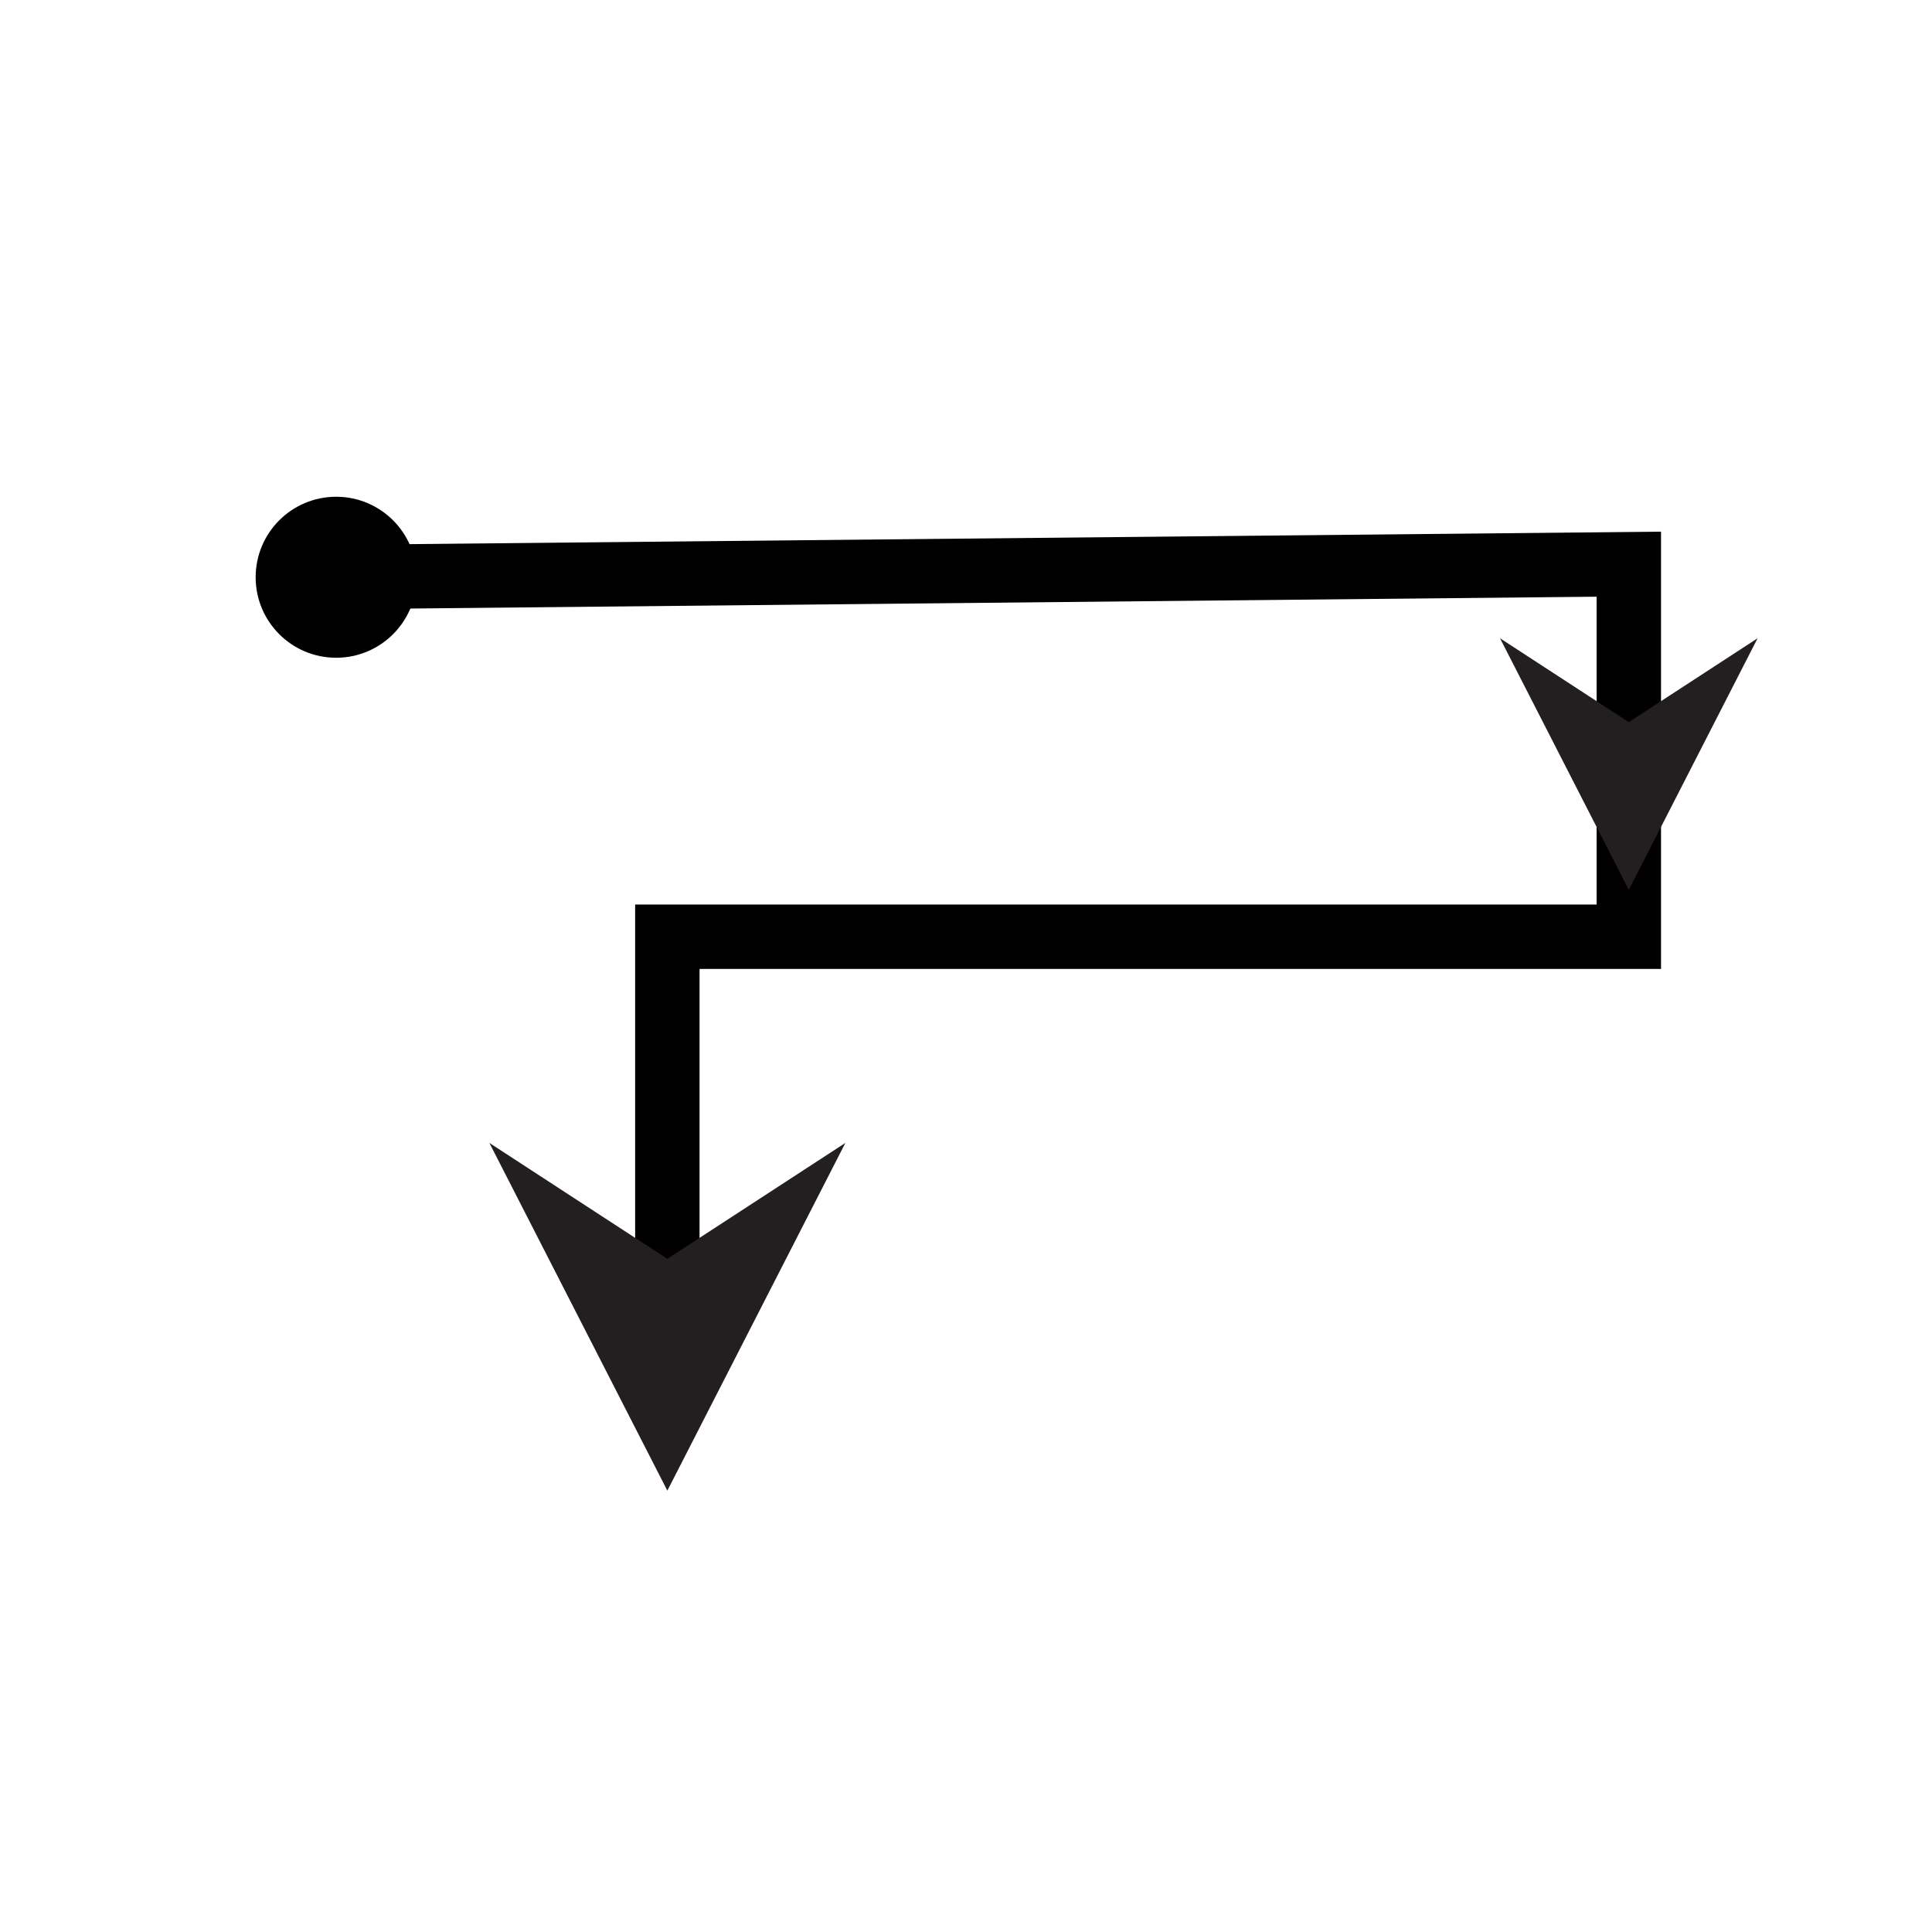
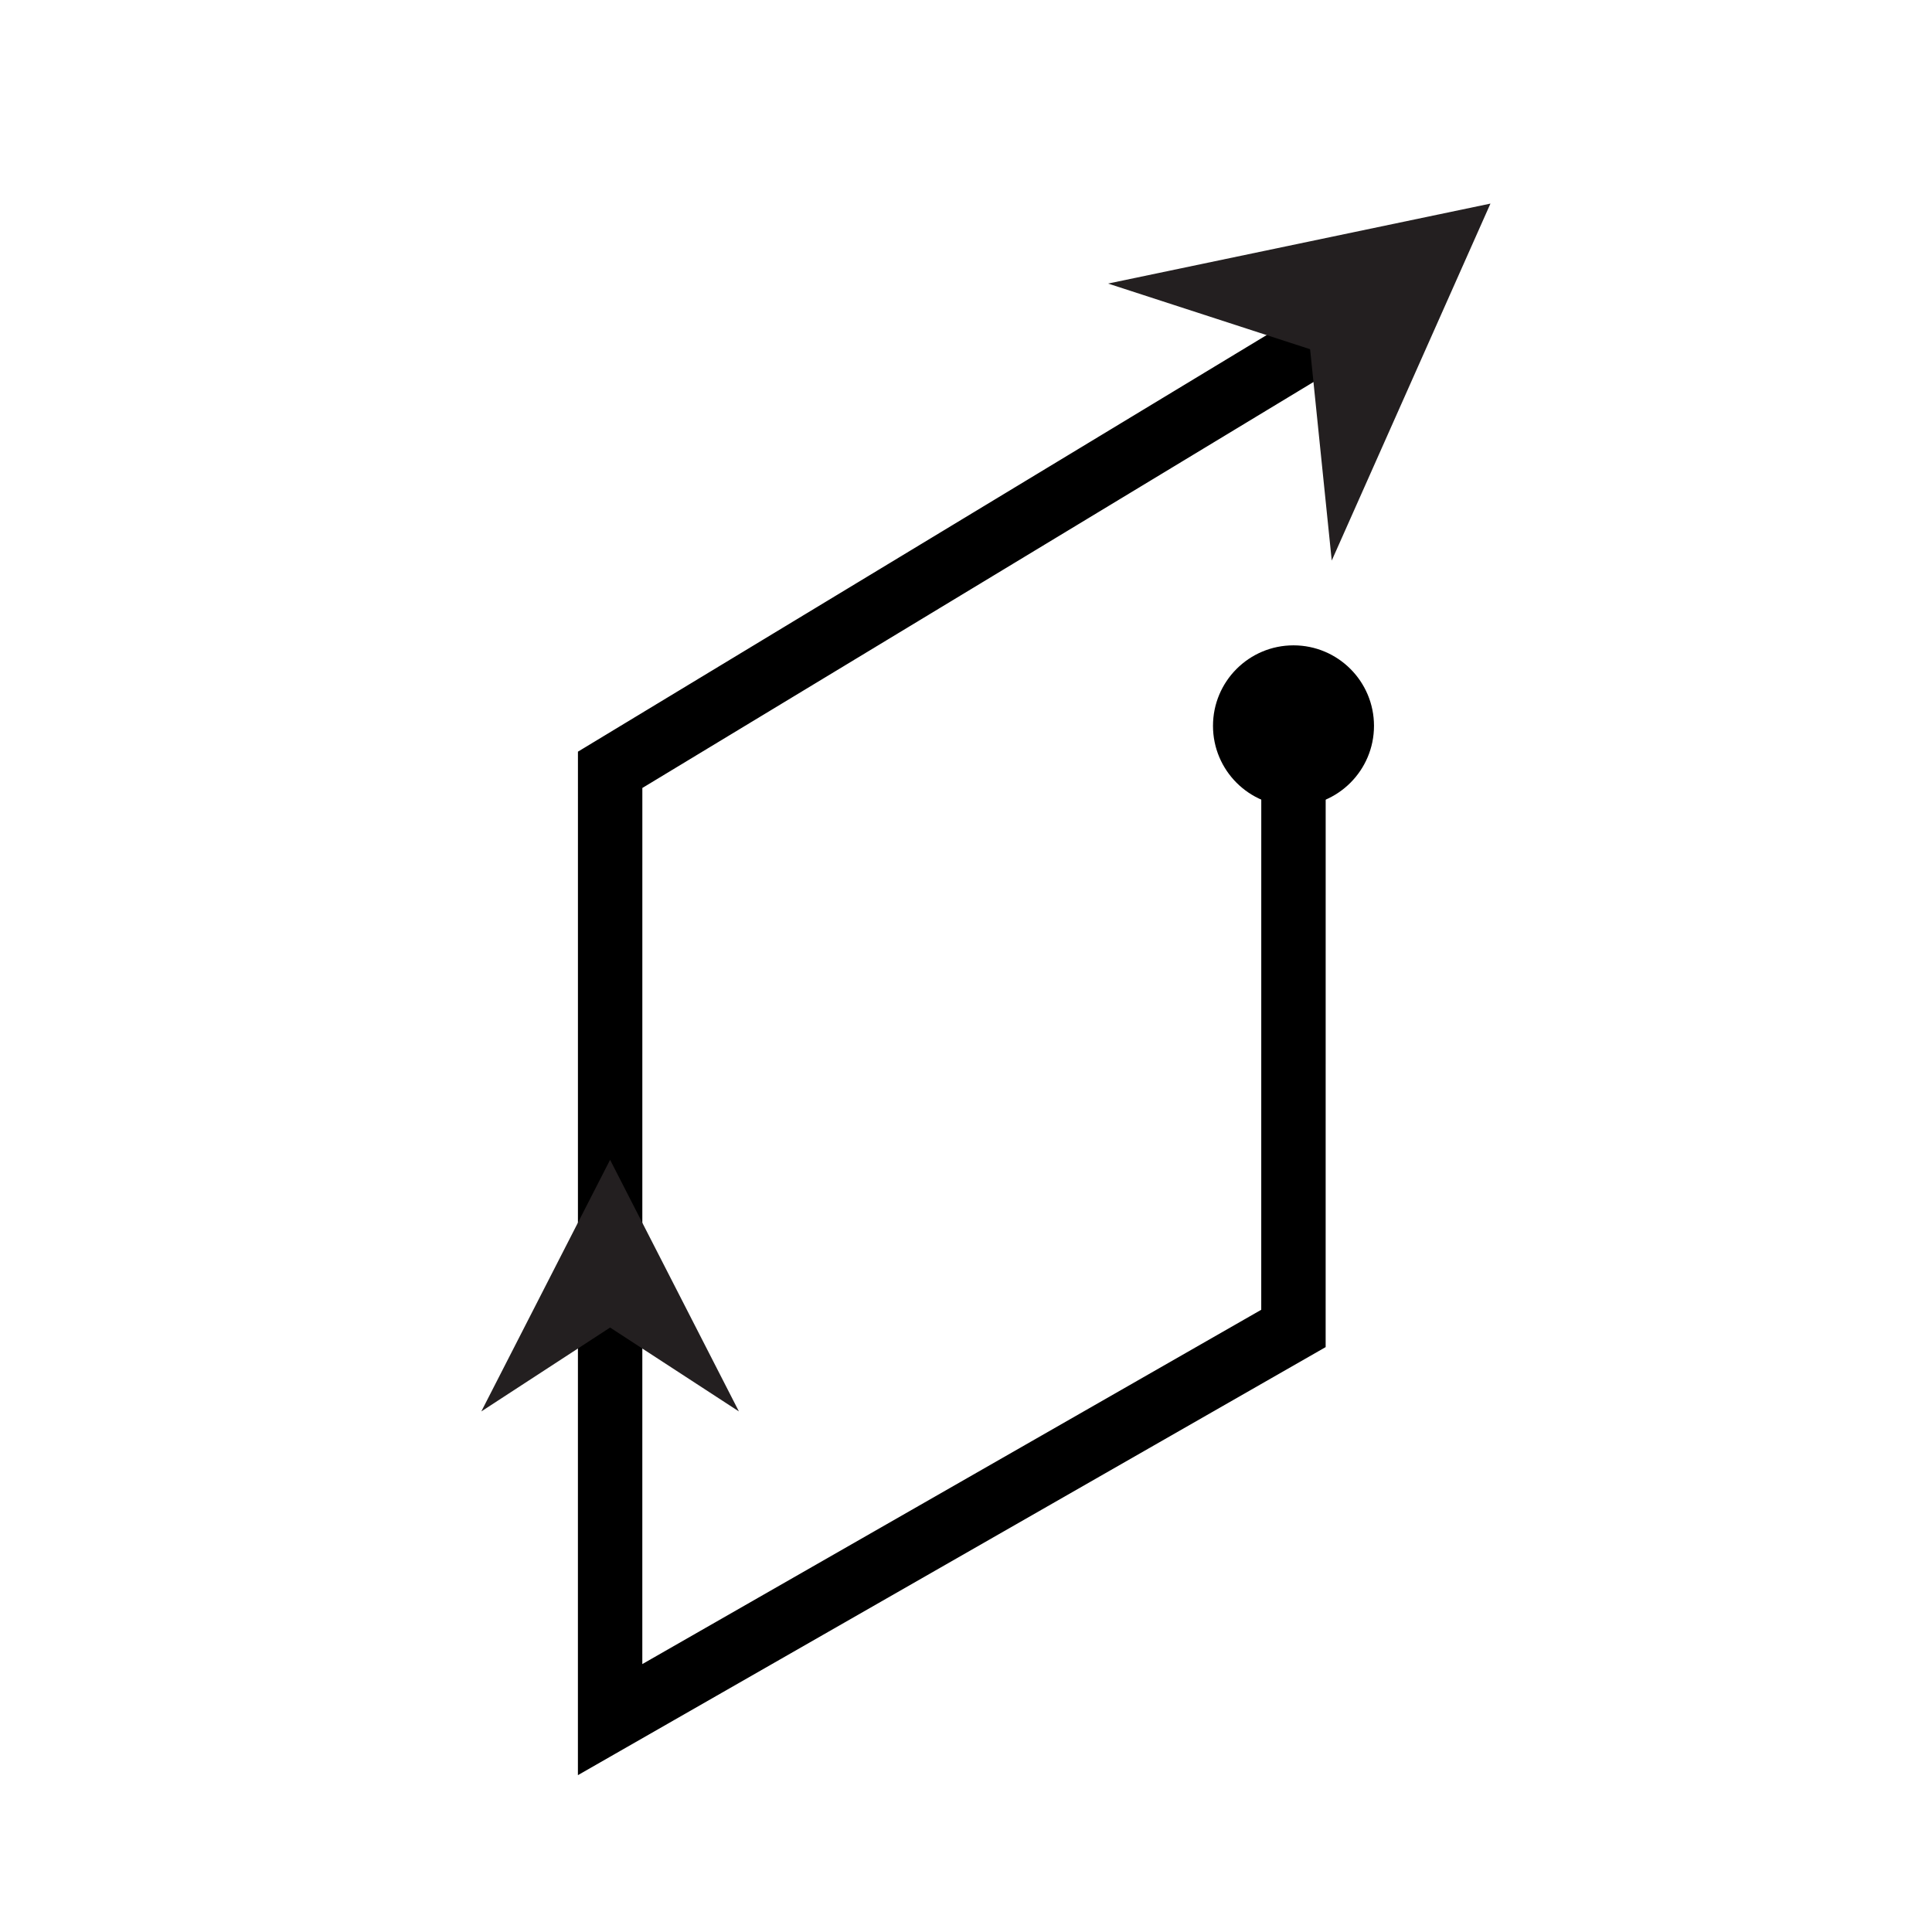
<svg xmlns="http://www.w3.org/2000/svg" id="v1" viewBox="0 0 300 300">
  <defs>
    <style>
      .cls-1 {
        fill: #231f20;
      }

      .cls-2 {
        fill: none;
        stroke: #000;
        stroke-miterlimit: 10;
        stroke-width: 10px;
      }
    </style>
  </defs>
  <g id="gesture">
-     <polyline class="cls-2" points="52.198 89.605 252.921 87.605 252.921 145.456 103.625 145.456 103.625 198.413" />
+     <polyline class="cls-2" points="200.851 112.709 200.846 206.28 94.738 267.021 94.743 119.536 208.414 50.778" />
  </g>
  <g id="arrows">
-     <polygon class="cls-1" points="232.921 99.107 252.918 138.177 272.921 99.107 252.918 112.133 232.921 99.107" />
-     <polygon class="cls-1" points="75.988 177.47 103.625 231.468 131.271 177.47 103.625 195.472 75.988 177.47" />
+     <polygon class="cls-1" points="172.062 44.033 231.437 31.613 206.792 87.045 203.431 54.226 172.062 44.033" />
+     <polygon class="cls-1" points="74.738 219.166 94.735 180.095 114.738 219.166 94.735 206.14 74.738 219.166" />
  </g>
  <g id="origin">
-     <circle cx="52.198" cy="89.636" r="12.5" />
+     <circle cx="200.853" cy="112.709" r="12.5" />
  </g>
</svg>
